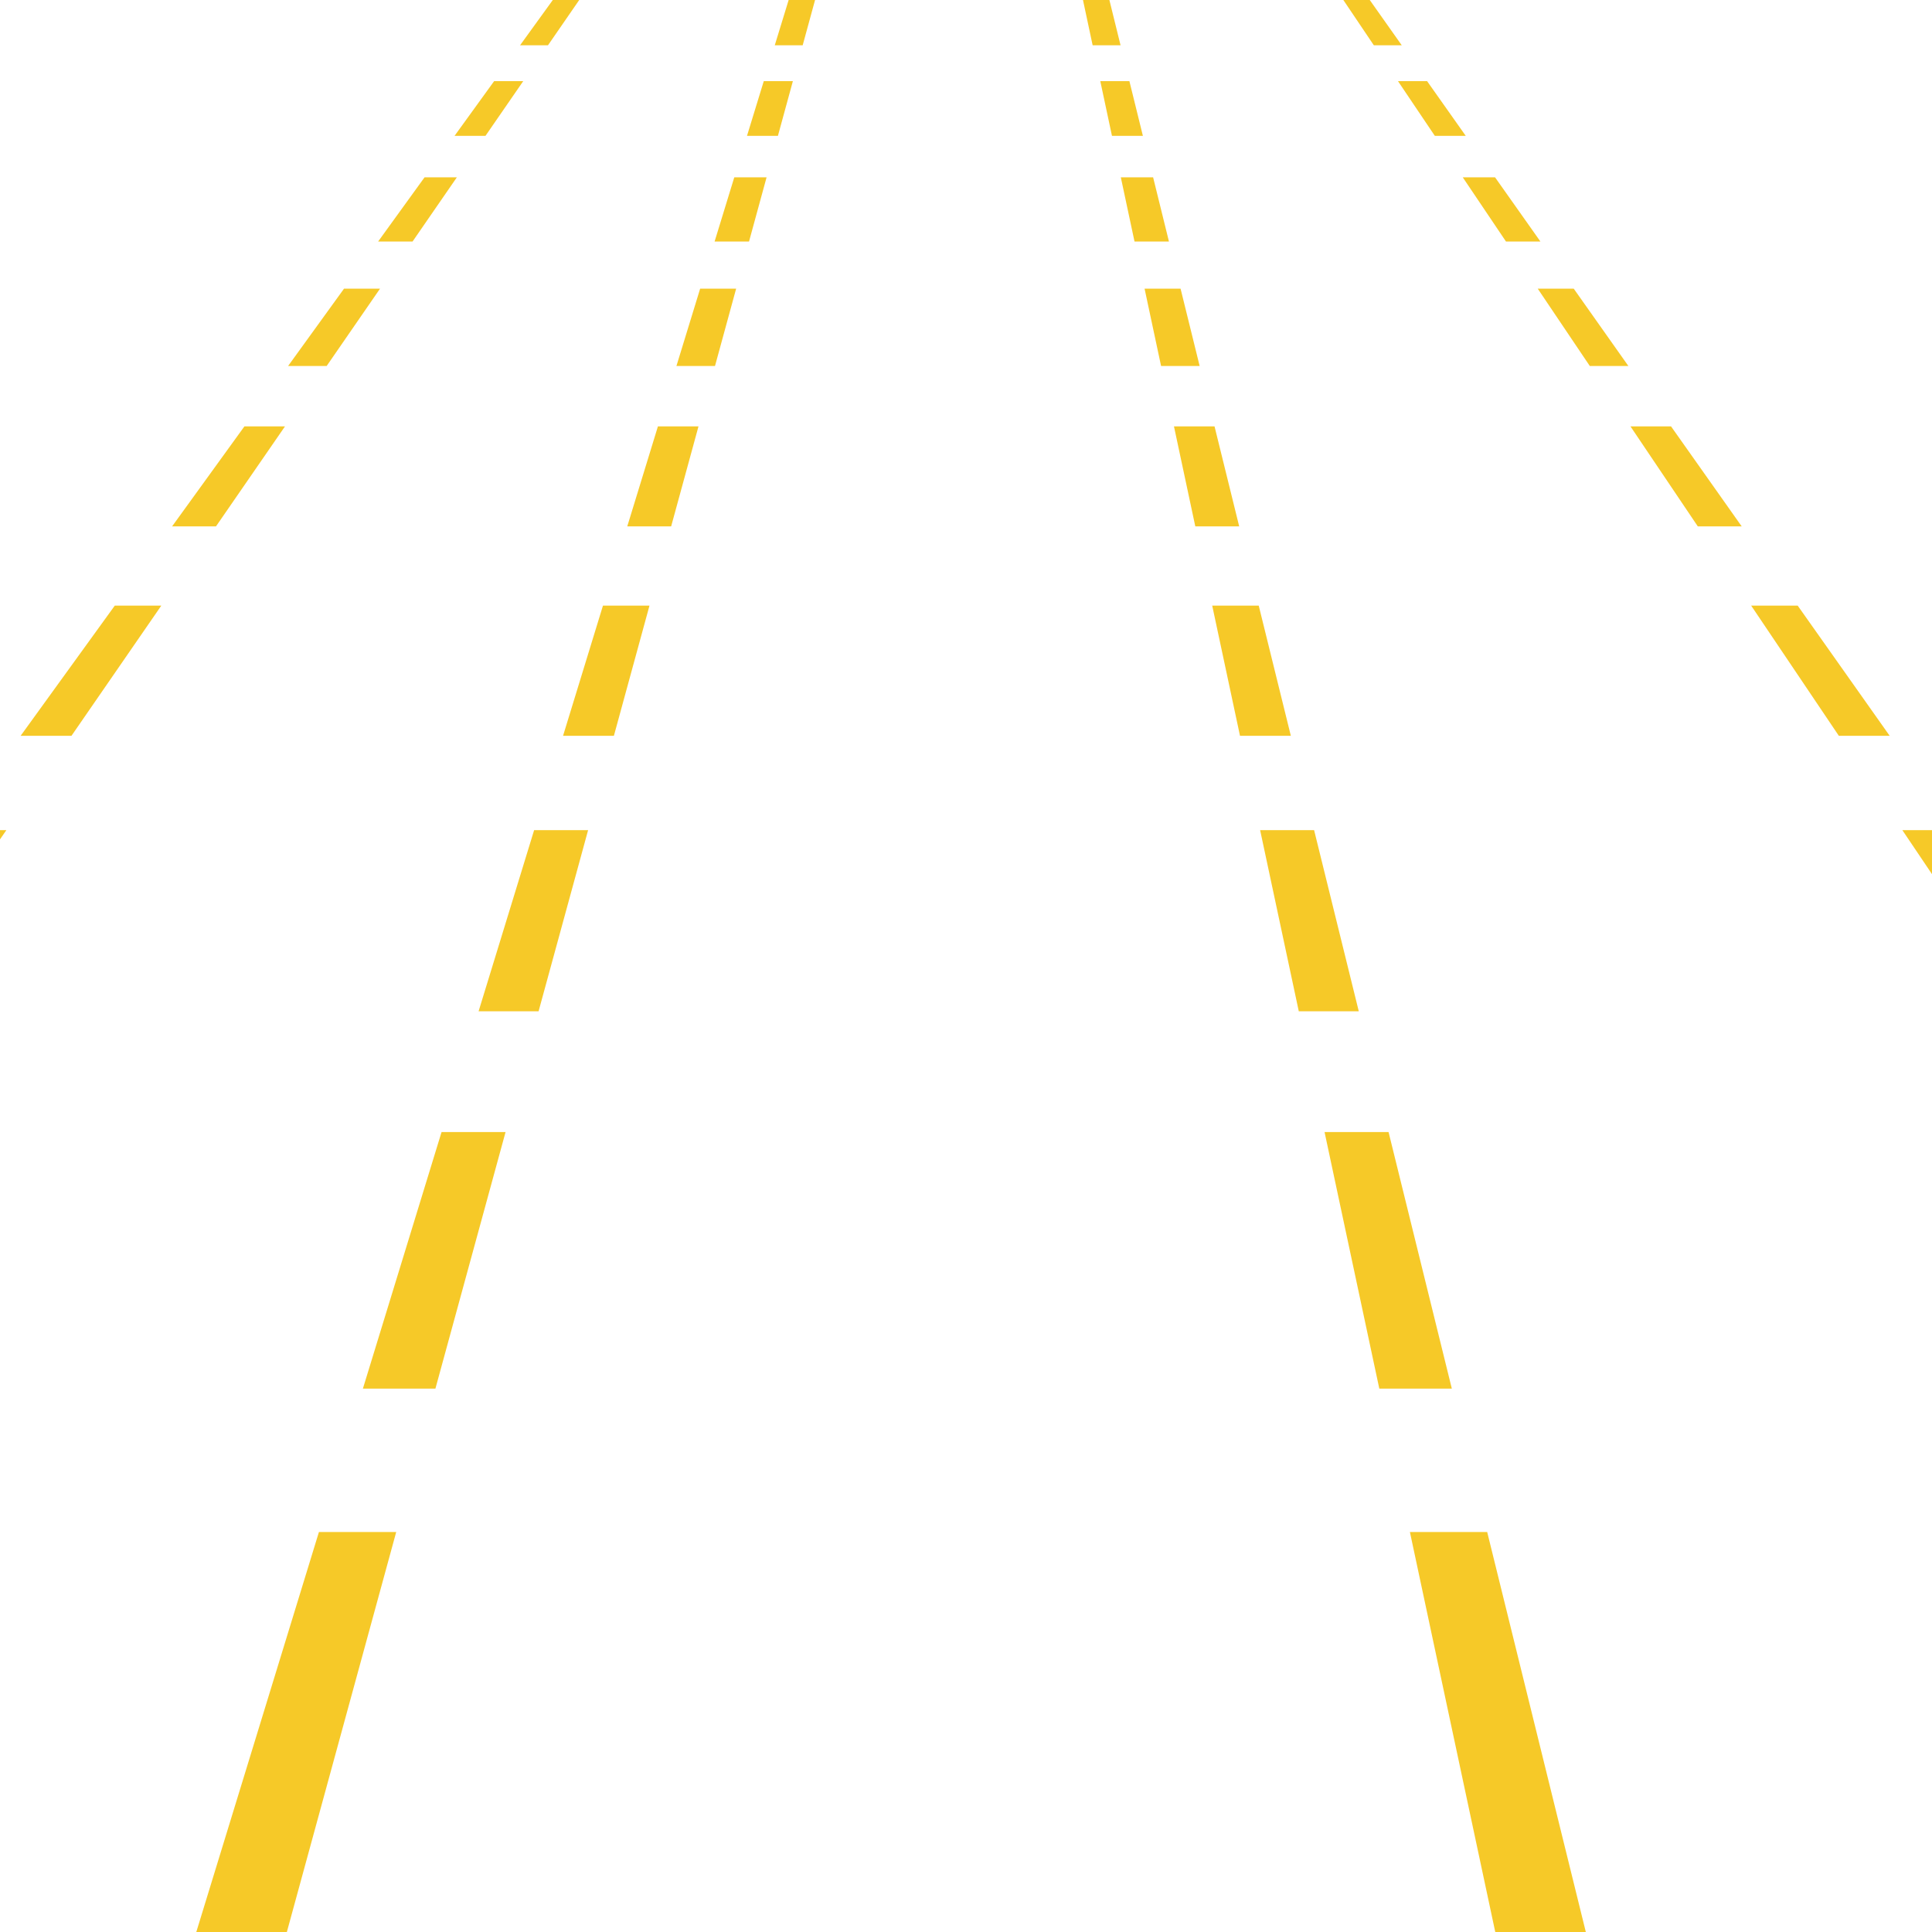
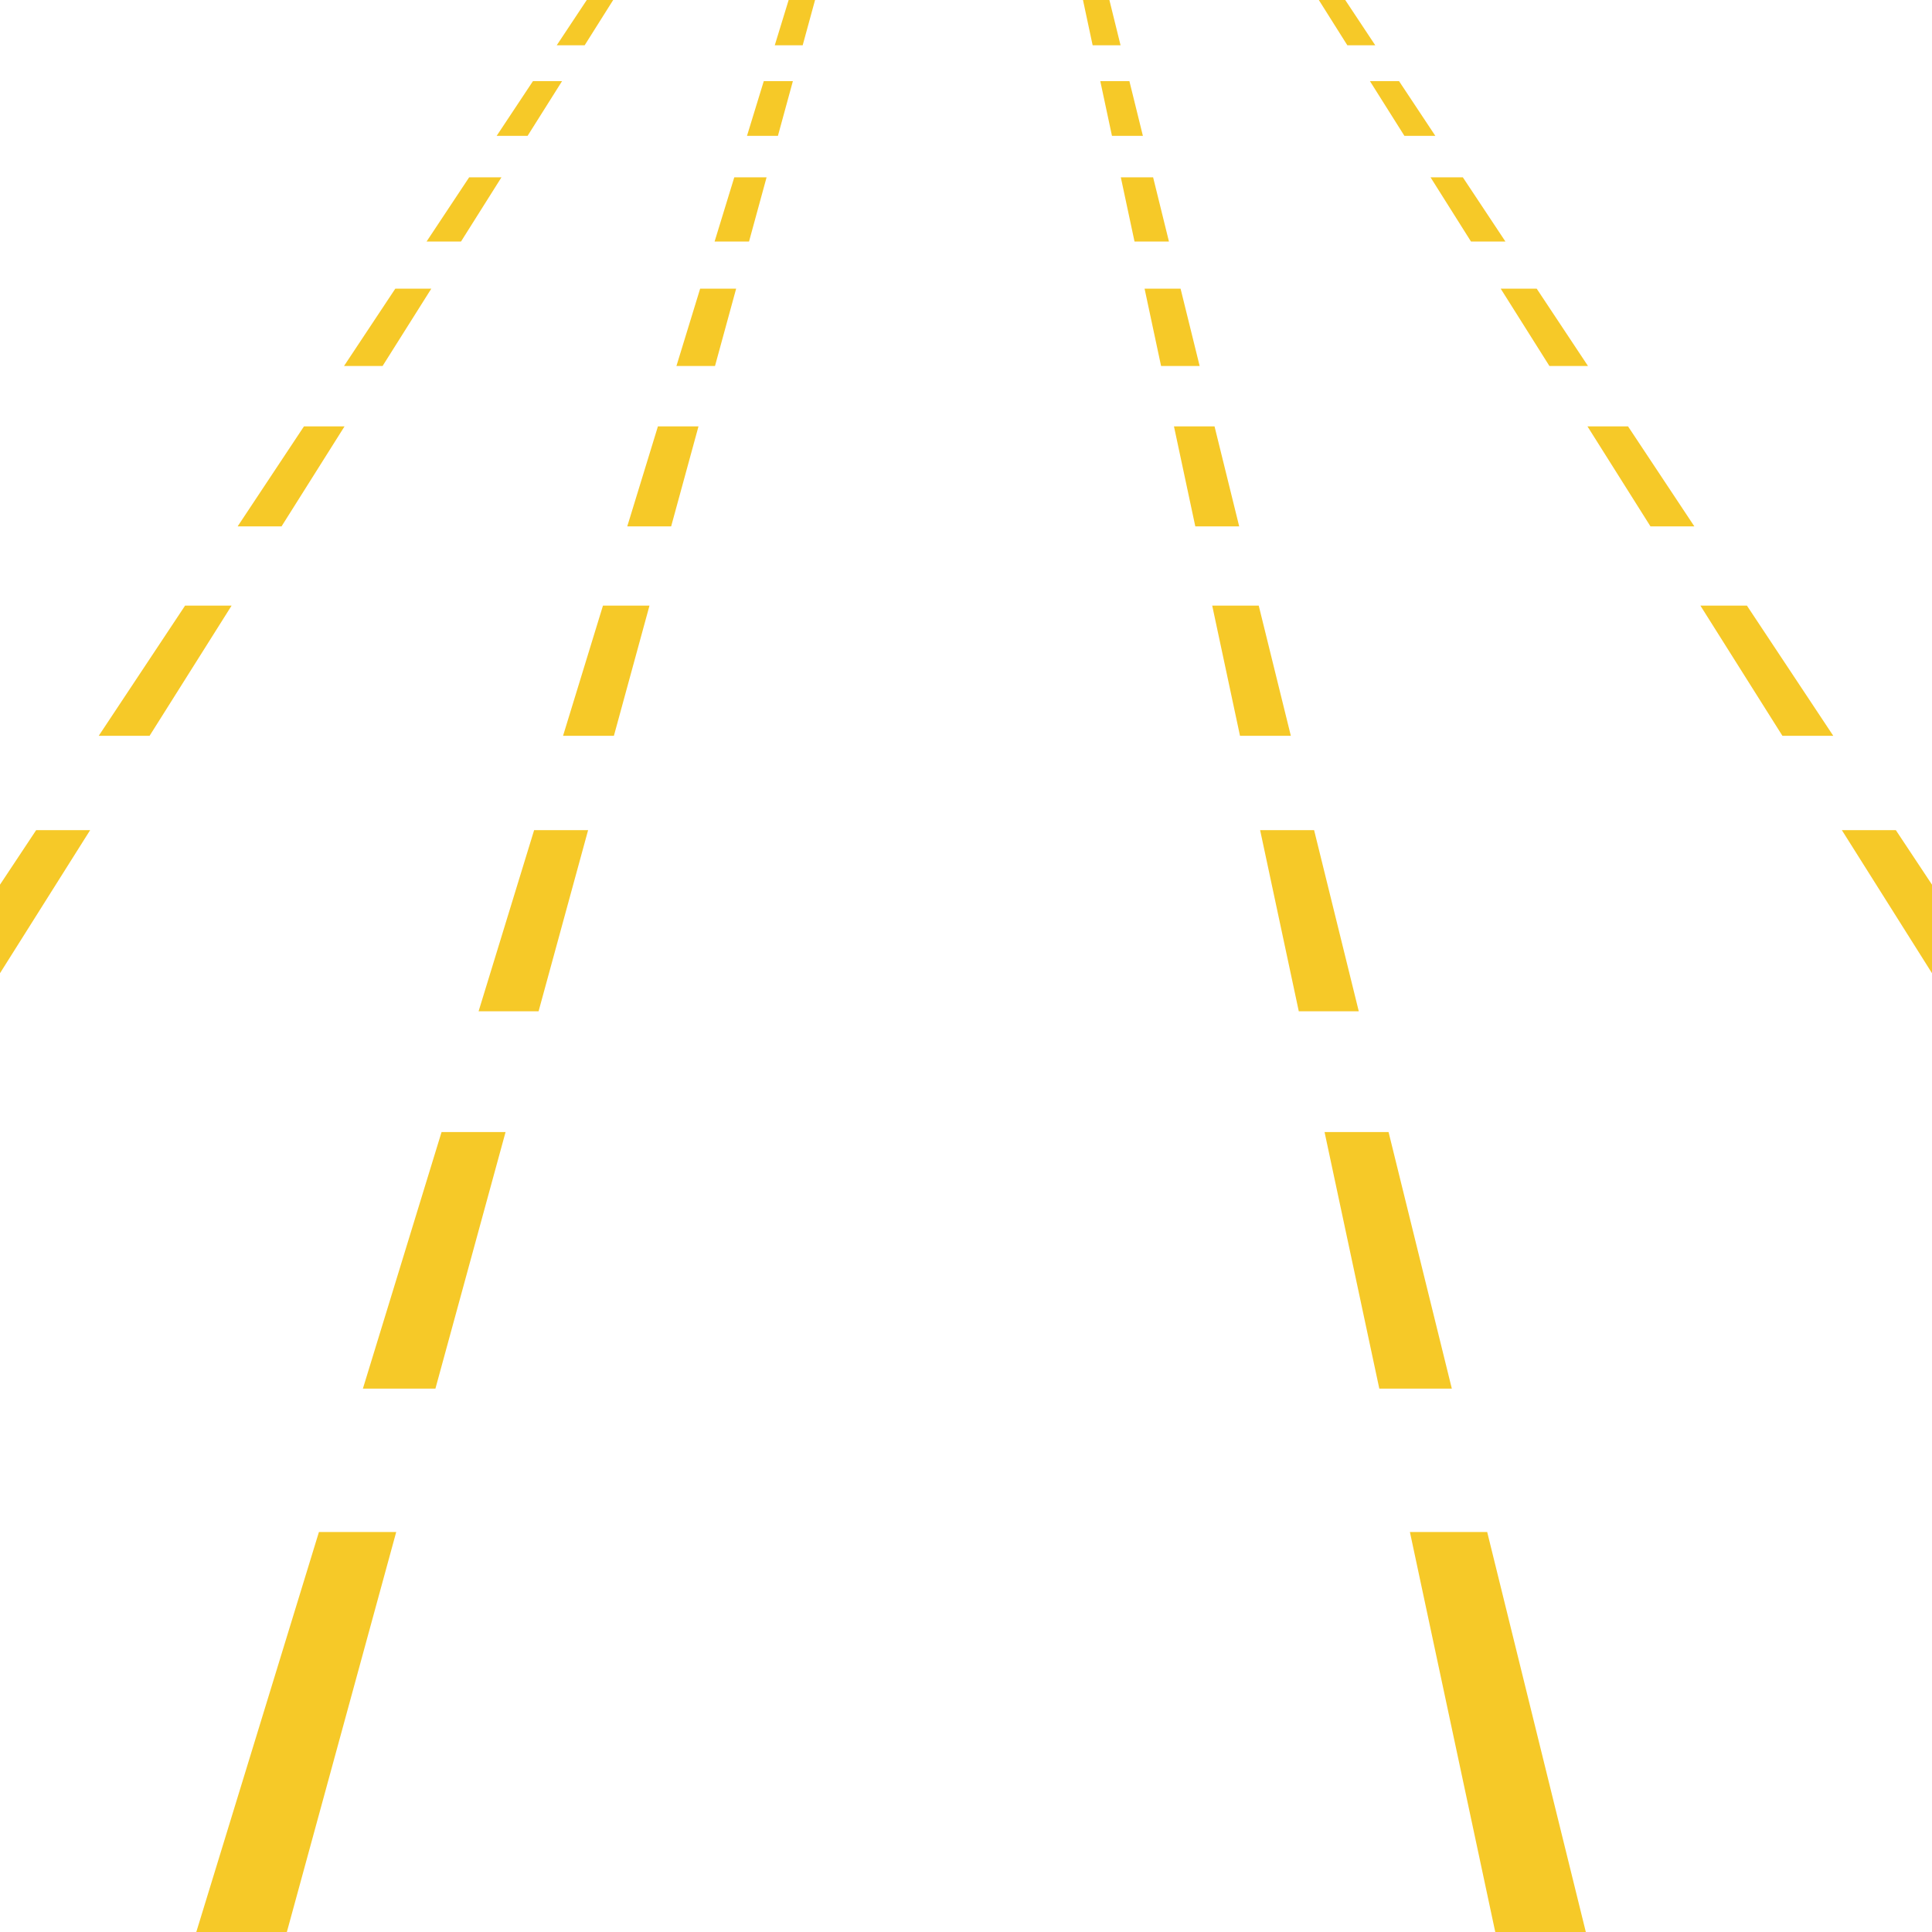
<svg xmlns="http://www.w3.org/2000/svg" width="1024" height="1024" viewBox="0 0 1024 1024">
-   <polygon points="293.000,0.000 307.000,0.000 290.438,24.000 275.642,24.000" fill="#F6C928" />
-   <polygon points="261.899,43.000 277.327,43.000 257.315,72.000 240.925,72.000" fill="#F6C928" />
-   <polygon points="225.013,94.000 242.134,94.000 218.672,128.000 200.422,128.000" fill="#F6C928" />
-   <polygon points="182.340,153.000 201.420,153.000 173.127,194.000 152.686,194.000" fill="#F6C928" />
-   <polygon points="129.541,226.000 151.045,226.000 114.472,279.000 91.208,279.000" fill="#F6C928" />
-   <polygon points="60.831,321.000 85.489,321.000 37.875,390.000 10.925,390.000" fill="#F6C928" />
-   <polygon points="-25.238,440.000 3.371,440.000 -62.875,536.000 -94.672,536.000" fill="#F6C928" />
-   <polygon points="-140.961,600.000 -107.039,600.000 -200.888,736.000 -239.325,736.000" fill="#F6C928" />
-   <polygon points="-294.294,812.000 -253.333,812.000 -399.627,1024.000 -447.627,1024.000" fill="#F6C928" />
+   <polygon points="311.000,0.000 325.000,0.000 309.878,24.000 295.082,24.000" fill="#F6C928" />
+   <polygon points="282.479,43.000 297.907,43.000 279.635,72.000 263.245,72.000" fill="#F6C928" />
+   <polygon points="248.653,94.000 265.774,94.000 244.352,128.000 226.102,128.000" fill="#F6C928" />
+   <polygon points="209.520,153.000 228.600,153.000 202.767,194.000 182.326,194.000" fill="#F6C928" />
+   <polygon points="161.101,226.000 182.605,226.000 149.212,279.000 125.948,279.000" fill="#F6C928" />
+   <polygon points="98.091,321.000 122.749,321.000 79.275,390.000 52.325,390.000" fill="#F6C928" />
+   <polygon points="19.162,440.000 47.771,440.000 -12.715,536.000 -44.512,536.000" fill="#F6C928" />
+   <polygon points="-86.961,600.000 -53.039,600.000 -138.728,736.000 -177.165,736.000" fill="#F6C928" />
+   <polygon points="-227.574,812.000 -186.613,812.000 -320.187,1024.000 -368.187,1024.000" fill="#F6C928" />
  <polygon points="418.000,0.000 432.000,0.000 425.438,24.000 410.642,24.000" fill="#F6C928" />
  <polygon points="404.816,43.000 420.244,43.000 412.315,72.000 395.925,72.000" fill="#F6C928" />
  <polygon points="389.179,94.000 406.301,94.000 397.005,128.000 378.755,128.000" fill="#F6C928" />
  <polygon points="371.090,153.000 390.170,153.000 378.961,194.000 358.519,194.000" fill="#F6C928" />
  <polygon points="348.708,226.000 370.212,226.000 355.722,279.000 332.458,279.000" fill="#F6C928" />
  <polygon points="319.581,321.000 344.239,321.000 325.375,390.000 298.425,390.000" fill="#F6C928" />
  <polygon points="283.095,440.000 311.705,440.000 285.458,536.000 253.662,536.000" fill="#F6C928" />
  <polygon points="234.039,600.000 267.961,600.000 230.779,736.000 192.341,736.000" fill="#F6C928" />
  <polygon points="169.040,812.000 210.000,812.000 152.040,1024.000 104.040,1024.000" fill="#F6C928" />
  <polygon points="574.000,0.000 588.000,0.000 593.918,24.000 579.122,24.000" fill="#F6C928" />
  <polygon points="583.176,43.000 598.604,43.000 605.755,72.000 589.365,72.000" fill="#F6C928" />
  <polygon points="594.059,94.000 611.181,94.000 619.565,128.000 601.315,128.000" fill="#F6C928" />
  <polygon points="606.650,153.000 625.730,153.000 635.841,194.000 615.399,194.000" fill="#F6C928" />
  <polygon points="622.228,226.000 643.732,226.000 656.802,279.000 633.538,279.000" fill="#F6C928" />
  <polygon points="642.501,321.000 667.159,321.000 684.175,390.000 657.225,390.000" fill="#F6C928" />
  <polygon points="667.895,440.000 696.505,440.000 720.178,536.000 688.382,536.000" fill="#F6C928" />
  <polygon points="702.039,600.000 735.961,600.000 769.499,736.000 731.061,736.000" fill="#F6C928" />
  <polygon points="747.280,812.000 788.240,812.000 840.520,1024.000 792.520,1024.000" fill="#F6C928" />
-   <polygon points="712.000,0.000 726.000,0.000 742.958,24.000 728.162,24.000" fill="#F6C928" />
-   <polygon points="740.956,43.000 756.384,43.000 776.875,72.000 760.485,72.000" fill="#F6C928" />
-   <polygon points="775.299,94.000 792.421,94.000 816.445,128.000 798.195,128.000" fill="#F6C928" />
-   <polygon points="815.030,153.000 834.110,153.000 863.081,194.000 842.639,194.000" fill="#F6C928" />
-   <polygon points="864.188,226.000 885.692,226.000 923.142,279.000 899.878,279.000" fill="#F6C928" />
-   <polygon points="928.161,321.000 952.819,321.000 1001.575,390.000 974.625,390.000" fill="#F6C928" />
-   <polygon points="1008.295,440.000 1036.905,440.000 1104.738,536.000 1072.942,536.000" fill="#F6C928" />
-   <polygon points="1116.039,600.000 1149.961,600.000 1246.059,736.000 1207.621,736.000" fill="#F6C928" />
-   <polygon points="1258.800,812.000 1299.760,812.000 1449.560,1024.000 1401.560,1024.000" fill="#F6C928" />
+   <polygon points="699.000,0.000 713.000,0.000 728.918,24.000 714.122,24.000" fill="#F6C928" />
+   <polygon points="726.093,43.000 741.521,43.000 760.755,72.000 744.365,72.000" fill="#F6C928" />
+   <polygon points="758.226,94.000 775.347,94.000 797.898,128.000 779.648,128.000" fill="#F6C928" />
+   <polygon points="795.400,153.000 814.480,153.000 841.674,194.000 821.233,194.000" fill="#F6C928" />
+   <polygon points="841.395,226.000 862.899,226.000 898.052,279.000 874.788,279.000" fill="#F6C928" />
+   <polygon points="901.251,321.000 925.909,321.000 971.675,390.000 944.725,390.000" fill="#F6C928" />
+   <polygon points="976.229,440.000 1004.838,440.000 1068.512,536.000 1036.715,536.000" fill="#F6C928" />
+   <polygon points="1077.039,600.000 1110.961,600.000 1201.165,736.000 1162.728,736.000" fill="#F6C928" />
+   <polygon points="1210.613,812.000 1251.574,812.000 1392.187,1024.000 1344.187,1024.000" fill="#F6C928" />
</svg>
